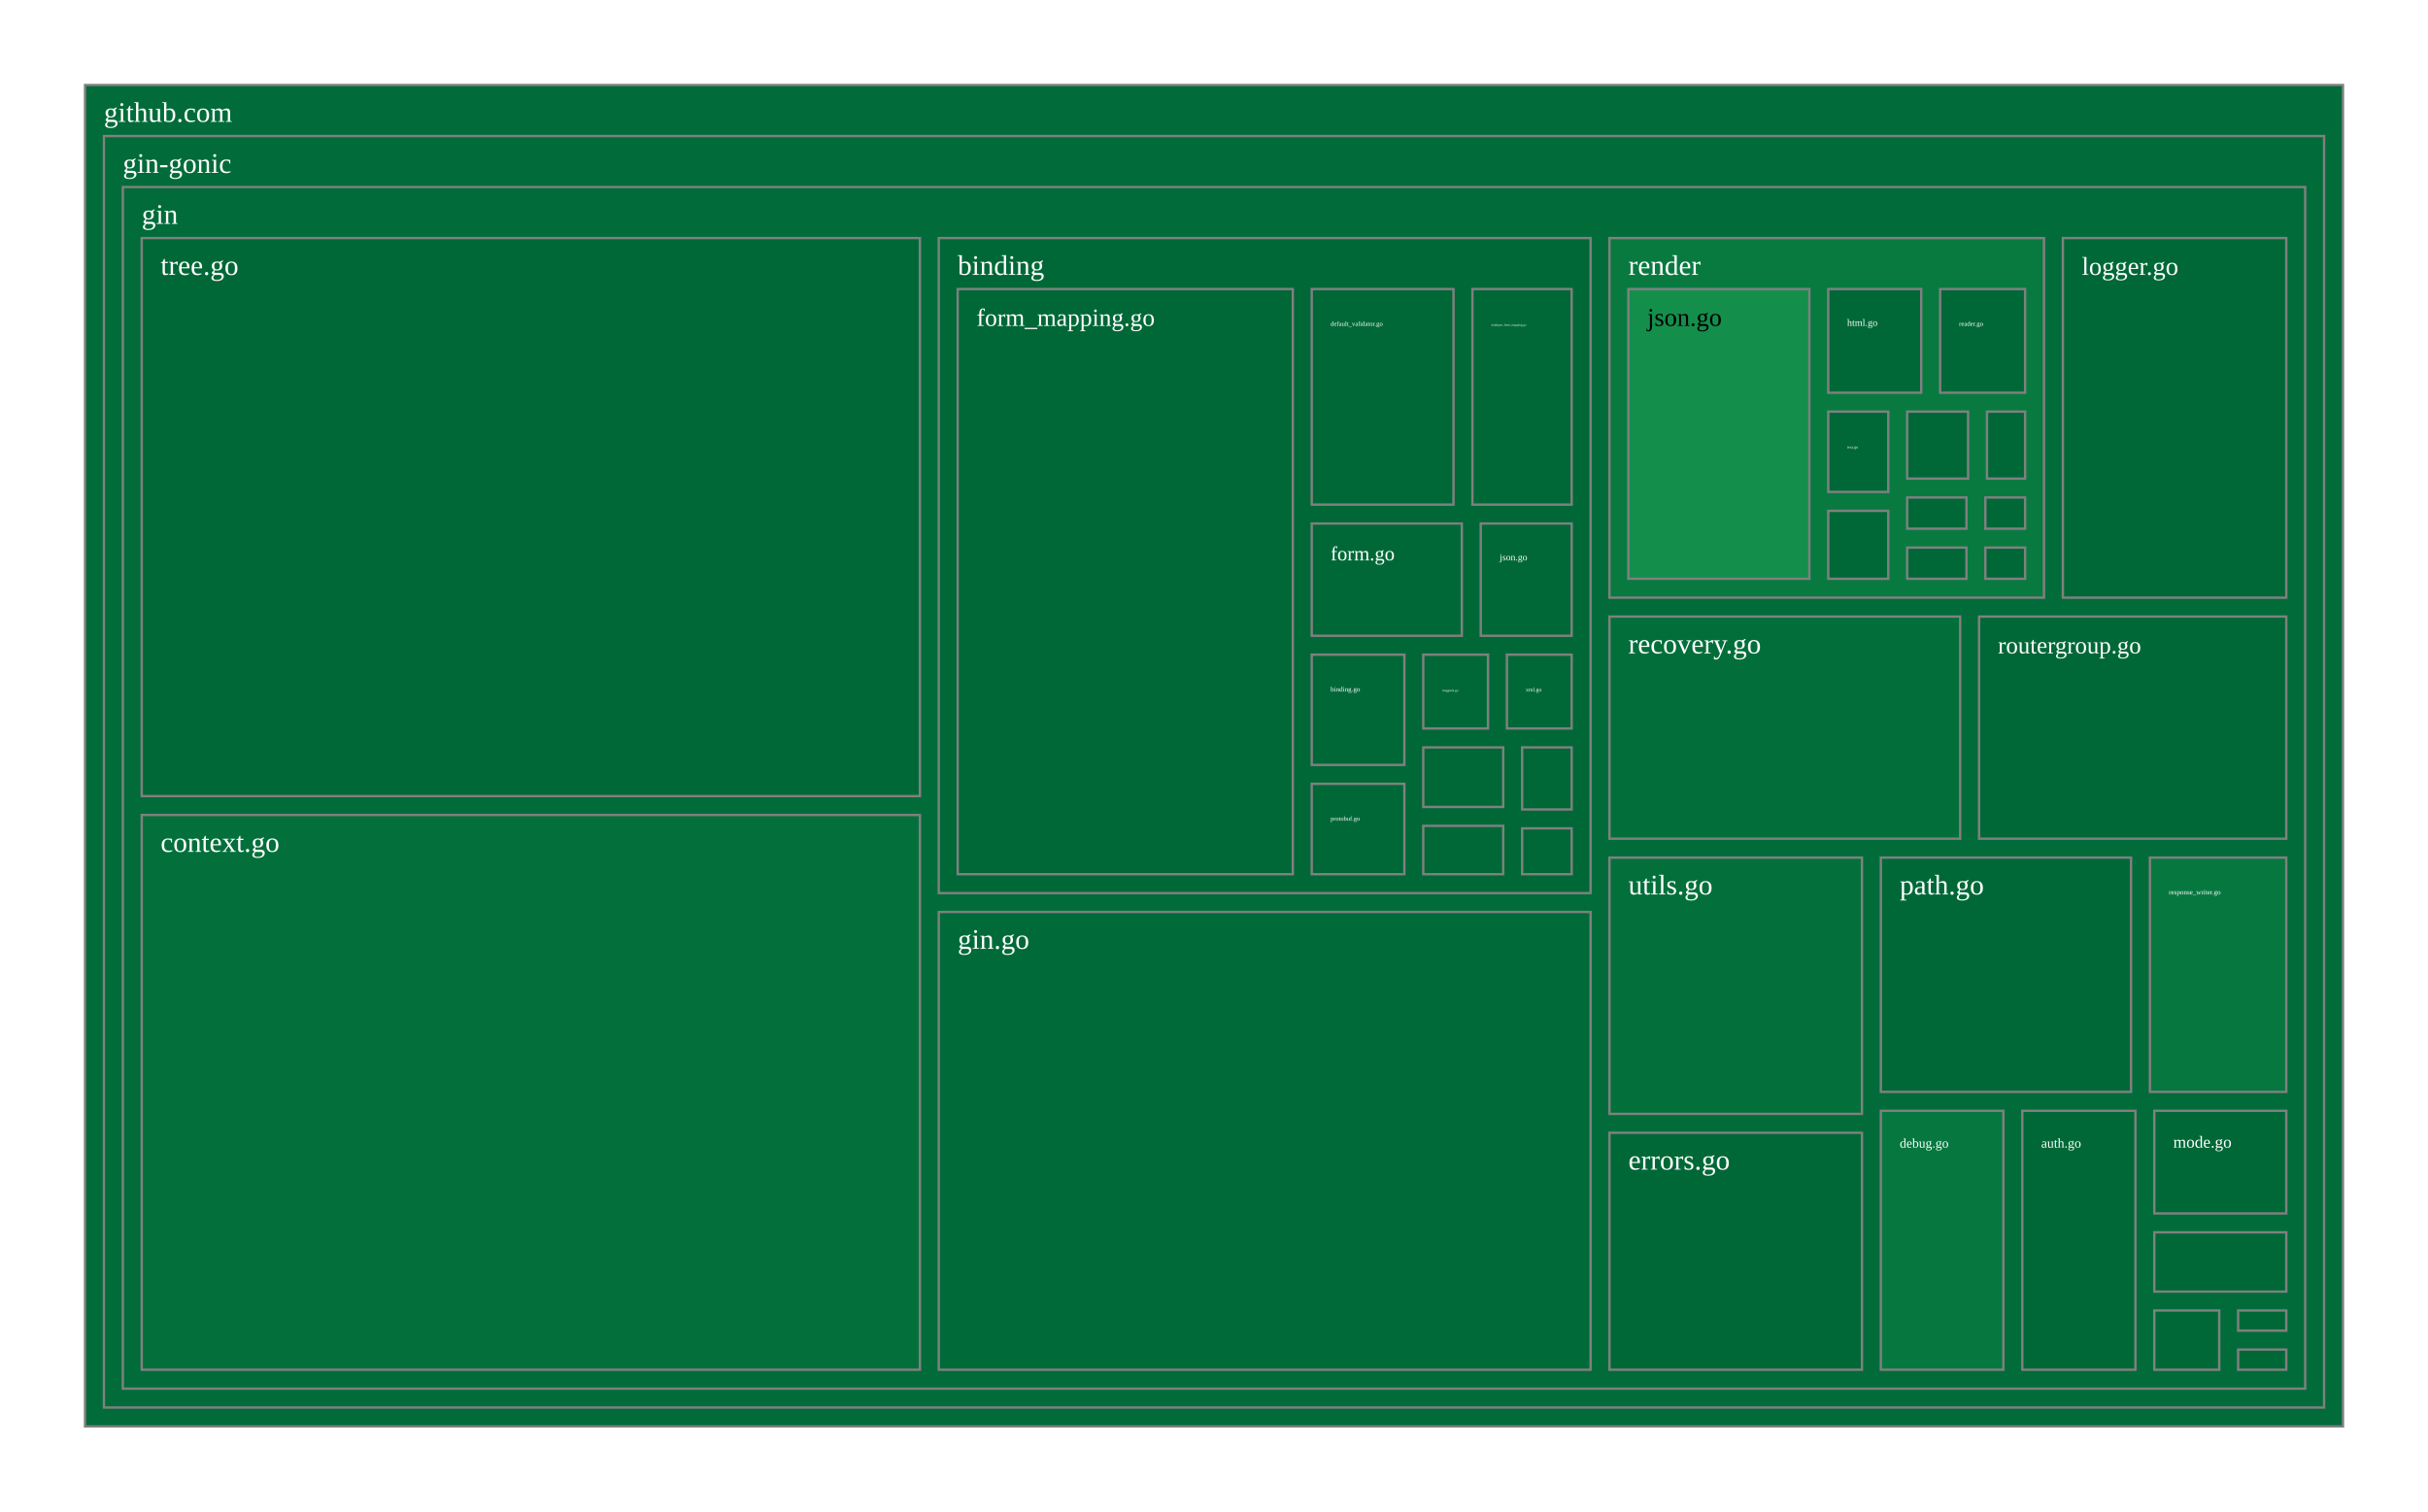
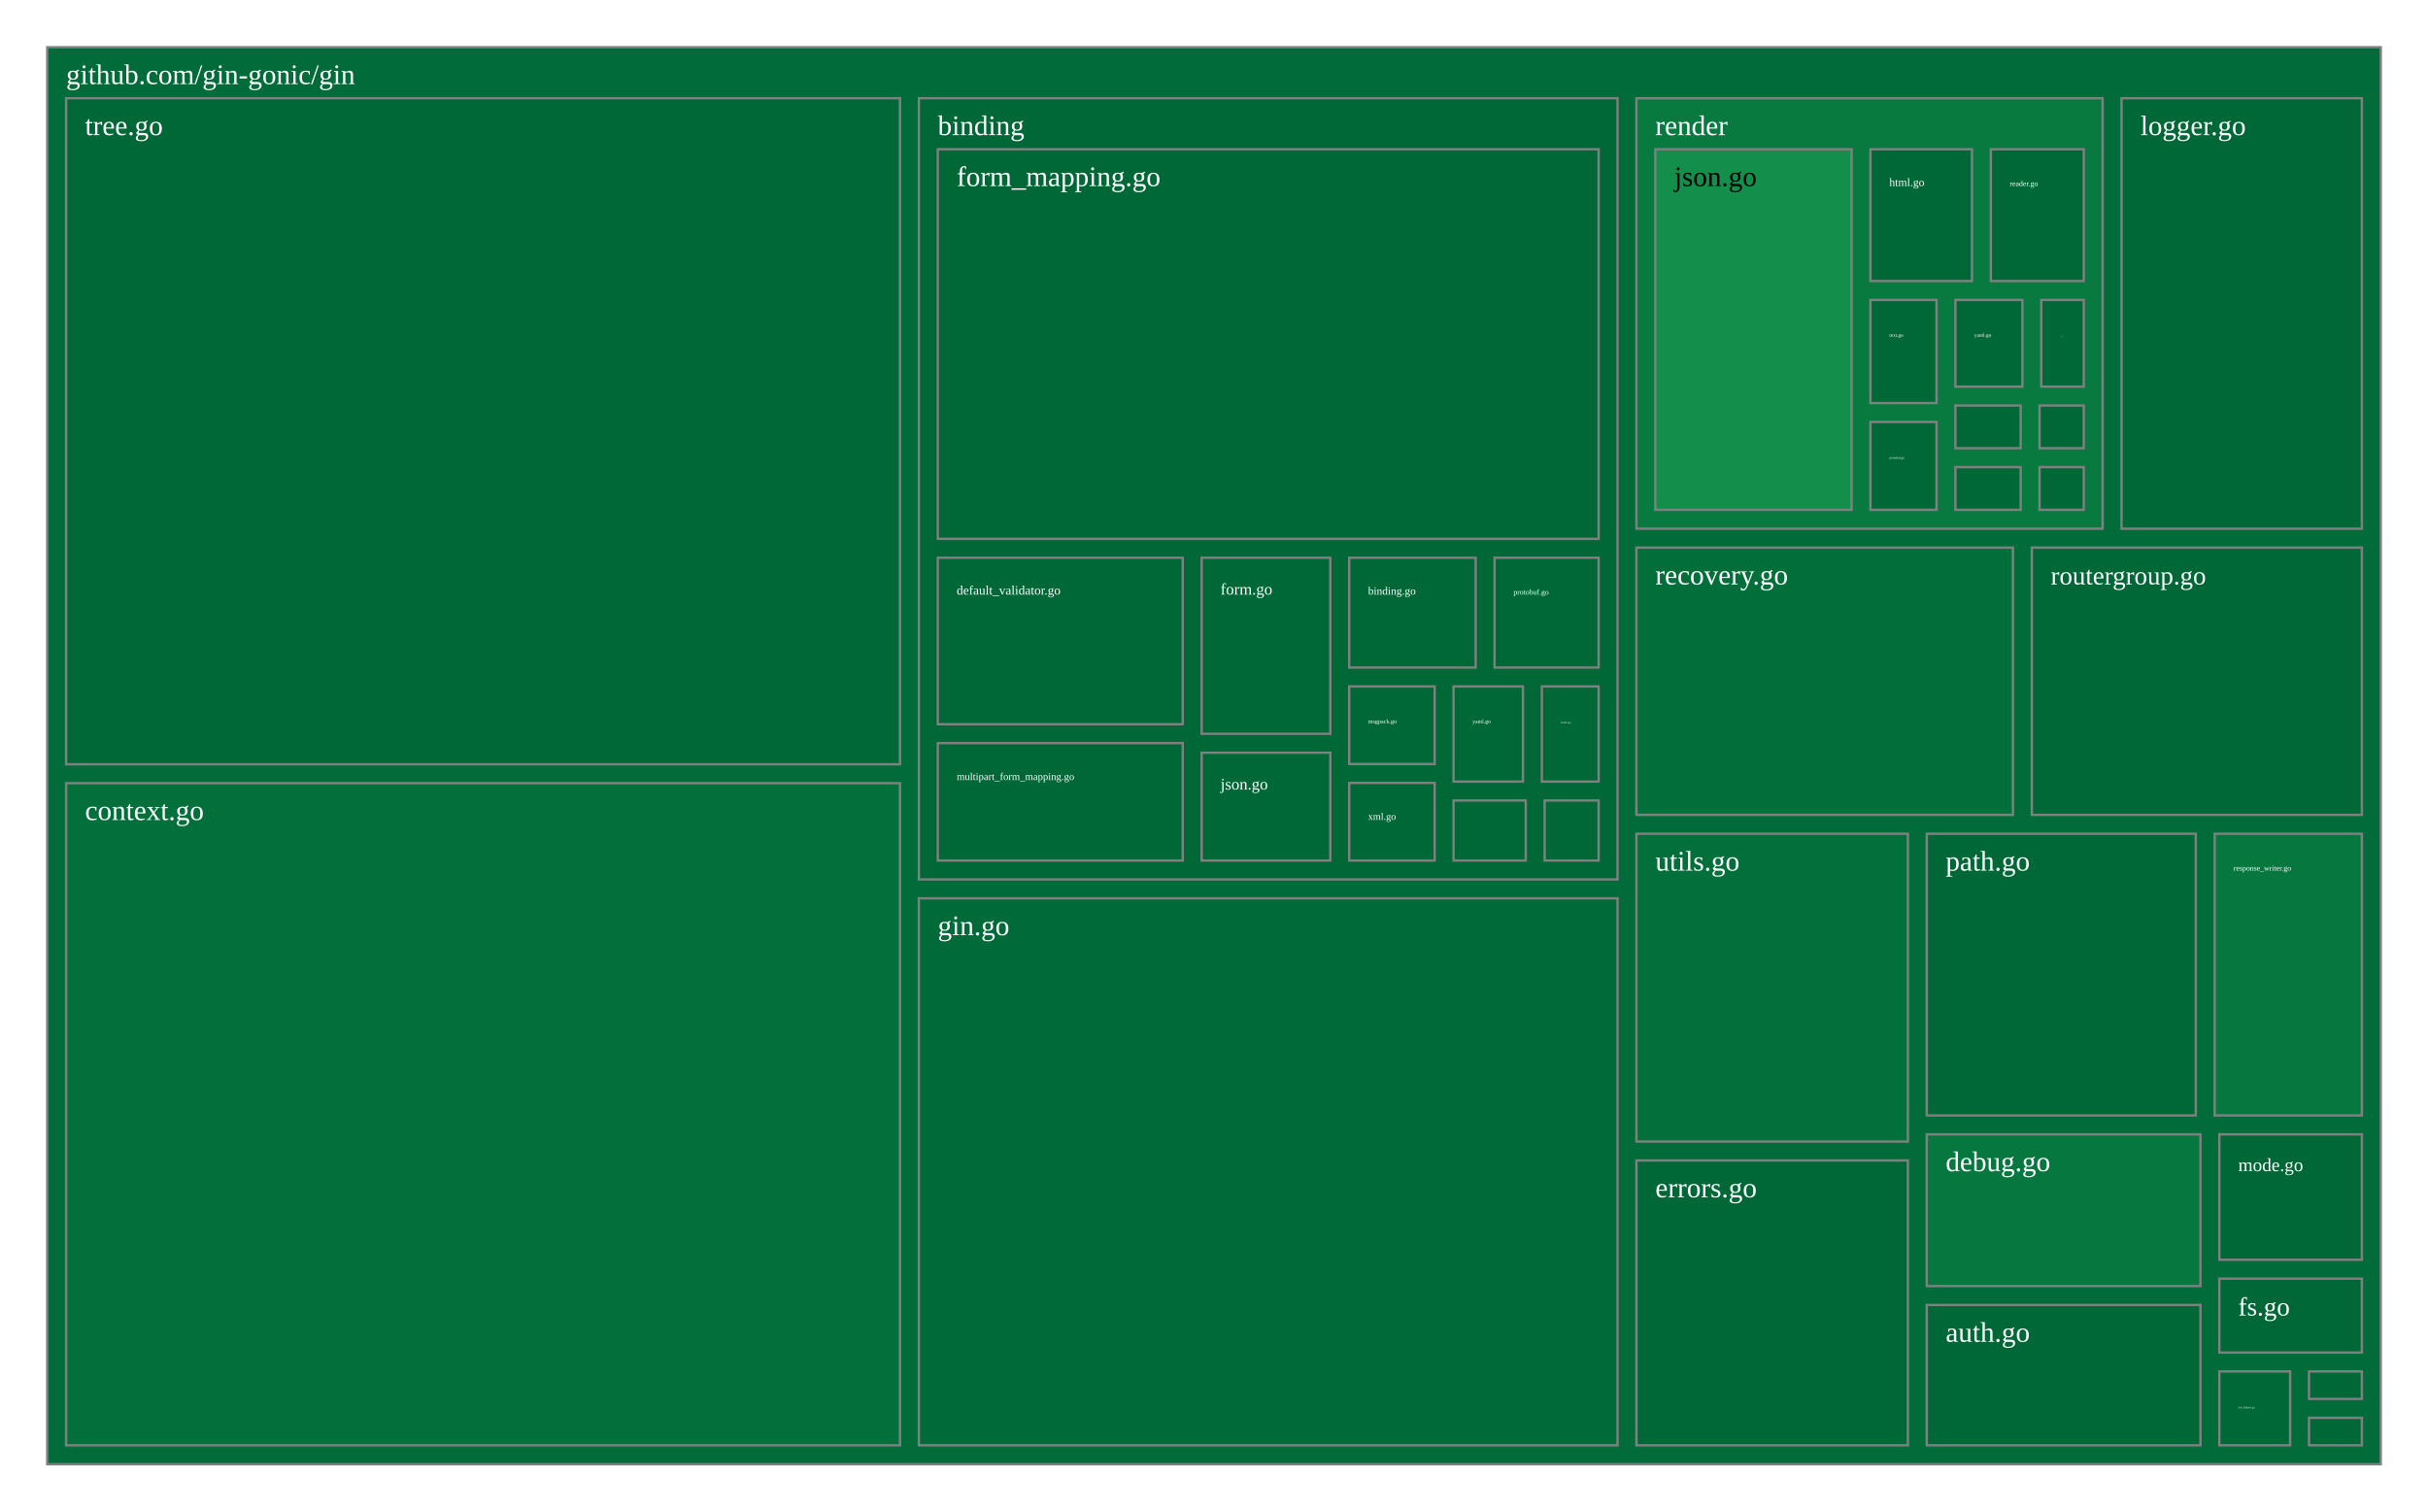
<svg xmlns="http://www.w3.org/2000/svg" viewBox="0 0 1028 640" style="background: white none repeat scroll 0% 0%;">
  <g>
-     <rect x="36" y="36" width="956" height="568" style="fill: rgba(1, 108, 57, 65535);opacity:1;fill-opacity:1;stroke:rgba(128,128,128,65535);stroke-width:1px;stroke-opacity:1;" />
-     <text data-notex="1" text-anchor="start" transform="translate(44,51.6) scale(1)" style="font-family: Open Sans, verdana, arial, sans-serif !important; font-size: 12px; fill: rgb(255, 255, 255, 65535); fill-opacity: 1; white-space: pre;" data-math="N">github.com</text>
+     <rect x="20" y="20" width="988" height="600" style="fill: rgba(1, 108, 57, 65535);opacity:1;fill-opacity:1;stroke:rgba(128,128,128,65535);stroke-width:1px;stroke-opacity:1;" />
+     <text data-notex="1" text-anchor="start" transform="translate(28,35.6) scale(1)" style="font-family: Open Sans, verdana, arial, sans-serif !important; font-size: 12px; fill: rgb(255, 255, 255, 65535); fill-opacity: 1; white-space: pre;" data-math="N">github.com/gin-gonic/gin</text>
  </g>
  <g>
-     <rect x="44" y="57.6" width="940" height="538.4" style="fill: rgba(1, 108, 57, 65535);opacity:1;fill-opacity:1;stroke:rgba(128,128,128,65535);stroke-width:1px;stroke-opacity:1;" />
-     <text data-notex="1" text-anchor="start" transform="translate(52,73.2) scale(1)" style="font-family: Open Sans, verdana, arial, sans-serif !important; font-size: 12px; fill: rgb(255, 255, 255, 65535); fill-opacity: 1; white-space: pre;" data-math="N">gin-gonic</text>
+     <rect x="815.782" y="552.566" width="115.874" height="59.434" style="fill: rgba(0, 104, 55, 65535);opacity:1;fill-opacity:1;stroke:rgba(128,128,128,65535);stroke-width:1px;stroke-opacity:1;" />
+     <text data-notex="1" text-anchor="start" transform="translate(823.7825,568.1658) scale(1)" style="font-family: Open Sans, verdana, arial, sans-serif !important; font-size: 12px; fill: rgb(255, 255, 255, 65535); fill-opacity: 1; white-space: pre;" data-math="N">auth.go</text>
  </g>
  <g>
-     <rect x="52" y="79.2" width="924" height="508.8" style="fill: rgba(1, 108, 57, 65535);opacity:1;fill-opacity:1;stroke:rgba(128,128,128,65535);stroke-width:1px;stroke-opacity:1;" />
-     <text data-notex="1" text-anchor="start" transform="translate(60,94.8) scale(1)" style="font-family: Open Sans, verdana, arial, sans-serif !important; font-size: 12px; fill: rgb(255, 255, 255, 65535); fill-opacity: 1; white-space: pre;" data-math="N">gin</text>
+     <rect x="389.053" y="41.6" width="295.8" height="330.791" style="fill: rgba(0, 104, 55, 65535);opacity:1;fill-opacity:1;stroke:rgba(128,128,128,65535);stroke-width:1px;stroke-opacity:1;" />
+     <text data-notex="1" text-anchor="start" transform="translate(397.0526,57.2) scale(1)" style="font-family: Open Sans, verdana, arial, sans-serif !important; font-size: 12px; fill: rgb(255, 255, 255, 65535); fill-opacity: 1; white-space: pre;" data-math="N">binding</text>
  </g>
  <g>
-     <rect x="856.224" y="470.34" width="47.896" height="109.66" style="fill: rgba(0, 104, 55, 65535);opacity:1;fill-opacity:1;stroke:rgba(128,128,128,65535);stroke-width:1px;stroke-opacity:1;" />
-     <text data-notex="1" text-anchor="start" transform="translate(864.2236,485.9399) scale(0.474638)" style="font-family: Open Sans, verdana, arial, sans-serif !important; font-size: 12px; fill: rgb(255, 255, 255, 65535); fill-opacity: 1; white-space: pre;" data-math="N">auth.go</text>
+     <rect x="28" y="331.626" width="353.053" height="280.374" style="fill: rgba(3, 112, 59, 65535);opacity:1;fill-opacity:1;stroke:rgba(128,128,128,65535);stroke-width:1px;stroke-opacity:1;" />
+     <text data-notex="1" text-anchor="start" transform="translate(36,347.2263) scale(1)" style="font-family: Open Sans, verdana, arial, sans-serif !important; font-size: 12px; fill: rgb(255, 255, 255, 65535); fill-opacity: 1; white-space: pre;" data-math="N">context.go</text>
  </g>
  <g>
-     <rect x="397.474" y="100.8" width="275.96" height="277.372" style="fill: rgba(0, 104, 55, 65535);opacity:1;fill-opacity:1;stroke:rgba(128,128,128,65535);stroke-width:1px;stroke-opacity:1;" />
-     <text data-notex="1" text-anchor="start" transform="translate(405.4737,116.4) scale(1)" style="font-family: Open Sans, verdana, arial, sans-serif !important; font-size: 12px; fill: rgb(255, 255, 255, 65535); fill-opacity: 1; white-space: pre;" data-math="N">binding</text>
+     <rect x="815.782" y="480.315" width="115.874" height="64.251" style="fill: rgba(6, 120, 63, 65535);opacity:1;fill-opacity:1;stroke:rgba(128,128,128,65535);stroke-width:1px;stroke-opacity:1;" />
+     <text data-notex="1" text-anchor="start" transform="translate(823.7825,495.9148) scale(1)" style="font-family: Open Sans, verdana, arial, sans-serif !important; font-size: 12px; fill: rgb(255, 255, 255, 65535); fill-opacity: 1; white-space: pre;" data-math="N">debug.go</text>
  </g>
  <g>
-     <rect x="60" y="345.096" width="329.474" height="234.904" style="fill: rgba(3, 112, 59, 65535);opacity:1;fill-opacity:1;stroke:rgba(128,128,128,65535);stroke-width:1px;stroke-opacity:1;" />
-     <text data-notex="1" text-anchor="start" transform="translate(68,360.696) scale(1)" style="font-family: Open Sans, verdana, arial, sans-serif !important; font-size: 12px; fill: rgb(255, 255, 255, 65535); fill-opacity: 1; white-space: pre;" data-math="N">context.go</text>
+     <rect x="977.625" y="600.357" width="22.375" height="11.643" style="fill: rgba(0, 104, 55, 65535);opacity:1;fill-opacity:1;stroke:rgba(128,128,128,65535);stroke-width:1px;stroke-opacity:1;" />
  </g>
  <g>
-     <rect x="796.335" y="470.34" width="51.888" height="109.66" style="fill: rgba(6, 120, 63, 65535);opacity:1;fill-opacity:1;stroke:rgba(128,128,128,65535);stroke-width:1px;stroke-opacity:1;" />
-     <text data-notex="1" text-anchor="start" transform="translate(804.3354,485.9399) scale(0.467294)" style="font-family: Open Sans, verdana, arial, sans-serif !important; font-size: 12px; fill: rgb(255, 255, 255, 65535); fill-opacity: 1; white-space: pre;" data-math="N">debug.go</text>
+     <rect x="692.853" y="491.377" width="114.93" height="120.623" style="fill: rgba(0, 104, 55, 65535);opacity:1;fill-opacity:1;stroke:rgba(128,128,128,65535);stroke-width:1px;stroke-opacity:1;" />
+     <text data-notex="1" text-anchor="start" transform="translate(700.8526,506.9768) scale(1)" style="font-family: Open Sans, verdana, arial, sans-serif !important; font-size: 12px; fill: rgb(255, 255, 255, 65535); fill-opacity: 1; white-space: pre;" data-math="N">errors.go</text>
  </g>
  <g>
-     <rect x="947.609" y="571.454" width="20.391" height="8.546" style="fill: rgba(0, 104, 55, 65535);opacity:1;fill-opacity:1;stroke:rgba(128,128,128,65535);stroke-width:1px;stroke-opacity:1;" />
+     <rect x="939.656" y="541.427" width="60.344" height="31.286" style="fill: rgba(0, 104, 55, 65535);opacity:1;fill-opacity:1;stroke:rgba(128,128,128,65535);stroke-width:1px;stroke-opacity:1;" />
+     <text data-notex="1" text-anchor="start" transform="translate(947.656,557.0271) scale(0.923834)" style="font-family: Open Sans, verdana, arial, sans-serif !important; font-size: 12px; fill: rgb(255, 255, 255, 65535); fill-opacity: 1; white-space: pre;" data-math="N">fs.go</text>
  </g>
  <g>
-     <rect x="681.434" y="479.658" width="106.902" height="100.342" style="fill: rgba(0, 104, 55, 65535);opacity:1;fill-opacity:1;stroke:rgba(128,128,128,65535);stroke-width:1px;stroke-opacity:1;" />
-     <text data-notex="1" text-anchor="start" transform="translate(689.4337,495.2576) scale(1)" style="font-family: Open Sans, verdana, arial, sans-serif !important; font-size: 12px; fill: rgb(255, 255, 255, 65535); fill-opacity: 1; white-space: pre;" data-math="N">errors.go</text>
+     <rect x="389.053" y="380.391" width="295.8" height="231.609" style="fill: rgba(0, 106, 56, 65535);opacity:1;fill-opacity:1;stroke:rgba(128,128,128,65535);stroke-width:1px;stroke-opacity:1;" />
+     <text data-notex="1" text-anchor="start" transform="translate(397.0526,395.9912) scale(1)" style="font-family: Open Sans, verdana, arial, sans-serif !important; font-size: 12px; fill: rgb(255, 255, 255, 65535); fill-opacity: 1; white-space: pre;" data-math="N">gin.go</text>
  </g>
  <g>
-     <rect x="912.119" y="521.816" width="55.881" height="25.092" style="fill: rgba(0, 104, 55, 65535);opacity:1;fill-opacity:1;stroke:rgba(128,128,128,65535);stroke-width:1px;stroke-opacity:1;" />
+     <rect x="977.625" y="580.714" width="22.375" height="11.643" style="fill: rgba(0, 104, 55, 65535);opacity:1;fill-opacity:1;stroke:rgba(128,128,128,65535);stroke-width:1px;stroke-opacity:1;" />
  </g>
  <g>
-     <rect x="397.474" y="386.172" width="275.96" height="193.828" style="fill: rgba(0, 106, 56, 65535);opacity:1;fill-opacity:1;stroke:rgba(128,128,128,65535);stroke-width:1px;stroke-opacity:1;" />
-     <text data-notex="1" text-anchor="start" transform="translate(405.4737,401.7718) scale(1)" style="font-family: Open Sans, verdana, arial, sans-serif !important; font-size: 12px; fill: rgb(255, 255, 255, 65535); fill-opacity: 1; white-space: pre;" data-math="N">gin.go</text>
+     <rect x="898.247" y="41.6" width="101.753" height="182.276" style="fill: rgba(0, 104, 55, 65535);opacity:1;fill-opacity:1;stroke:rgba(128,128,128,65535);stroke-width:1px;stroke-opacity:1;" />
+     <text data-notex="1" text-anchor="start" transform="translate(906.2472,57.2) scale(0.992509)" style="font-family: Open Sans, verdana, arial, sans-serif !important; font-size: 12px; fill: rgb(255, 255, 255, 65535); fill-opacity: 1; white-space: pre;" data-math="N">logger.go</text>
  </g>
  <g>
-     <rect x="947.609" y="554.908" width="20.391" height="8.546" style="fill: rgba(0, 104, 55, 65535);opacity:1;fill-opacity:1;stroke:rgba(128,128,128,65535);stroke-width:1px;stroke-opacity:1;" />
+     <rect x="939.656" y="480.315" width="60.344" height="53.112" style="fill: rgba(0, 104, 55, 65535);opacity:1;fill-opacity:1;stroke:rgba(128,128,128,65535);stroke-width:1px;stroke-opacity:1;" />
+     <text data-notex="1" text-anchor="start" transform="translate(947.656,495.9148) scale(0.659881)" style="font-family: Open Sans, verdana, arial, sans-serif !important; font-size: 12px; fill: rgb(255, 255, 255, 65535); fill-opacity: 1; white-space: pre;" data-math="N">mode.go</text>
  </g>
  <g>
-     <rect x="873.415" y="100.8" width="94.585" height="152.274" style="fill: rgba(0, 104, 55, 65535);opacity:1;fill-opacity:1;stroke:rgba(128,128,128,65535);stroke-width:1px;stroke-opacity:1;" />
-     <text data-notex="1" text-anchor="start" transform="translate(881.4147,116.4) scale(0.909552)" style="font-family: Open Sans, verdana, arial, sans-serif !important; font-size: 12px; fill: rgb(255, 255, 255, 65535); fill-opacity: 1; white-space: pre;" data-math="N">logger.go</text>
+     <rect x="815.782" y="353.046" width="113.894" height="119.269" style="fill: rgba(0, 104, 55, 65535);opacity:1;fill-opacity:1;stroke:rgba(128,128,128,65535);stroke-width:1px;stroke-opacity:1;" />
+     <text data-notex="1" text-anchor="start" transform="translate(823.7825,368.6462) scale(1)" style="font-family: Open Sans, verdana, arial, sans-serif !important; font-size: 12px; fill: rgb(255, 255, 255, 65535); fill-opacity: 1; white-space: pre;" data-math="N">path.go</text>
  </g>
  <g>
-     <rect x="912.119" y="470.34" width="55.881" height="43.476" style="fill: rgba(0, 104, 55, 65535);opacity:1;fill-opacity:1;stroke:rgba(128,128,128,65535);stroke-width:1px;stroke-opacity:1;" />
-     <text data-notex="1" text-anchor="start" transform="translate(920.1193,485.9399) scale(0.593463)" style="font-family: Open Sans, verdana, arial, sans-serif !important; font-size: 12px; fill: rgb(255, 255, 255, 65535); fill-opacity: 1; white-space: pre;" data-math="N">mode.go</text>
+     <rect x="692.853" y="231.876" width="159.422" height="113.171" style="fill: rgba(2, 111, 58, 65535);opacity:1;fill-opacity:1;stroke:rgba(128,128,128,65535);stroke-width:1px;stroke-opacity:1;" />
+     <text data-notex="1" text-anchor="start" transform="translate(700.8526,247.4756) scale(1)" style="font-family: Open Sans, verdana, arial, sans-serif !important; font-size: 12px; fill: rgb(255, 255, 255, 65535); fill-opacity: 1; white-space: pre;" data-math="N">recovery.go</text>
  </g>
  <g>
-     <rect x="796.335" y="363.138" width="105.934" height="99.201" style="fill: rgba(0, 104, 55, 65535);opacity:1;fill-opacity:1;stroke:rgba(128,128,128,65535);stroke-width:1px;stroke-opacity:1;" />
-     <text data-notex="1" text-anchor="start" transform="translate(804.3354,378.7385) scale(1)" style="font-family: Open Sans, verdana, arial, sans-serif !important; font-size: 12px; fill: rgb(255, 255, 255, 65535); fill-opacity: 1; white-space: pre;" data-math="N">path.go</text>
+     <rect x="692.853" y="41.6" width="197.395" height="182.276" style="fill: rgba(8, 122, 64, 65535);opacity:1;fill-opacity:1;stroke:rgba(128,128,128,65535);stroke-width:1px;stroke-opacity:1;" />
+     <text data-notex="1" text-anchor="start" transform="translate(700.8526,57.2) scale(1)" style="font-family: Open Sans, verdana, arial, sans-serif !important; font-size: 12px; fill: rgb(255, 255, 255, 65535); fill-opacity: 1; white-space: pre;" data-math="N">render</text>
  </g>
  <g>
-     <rect x="681.434" y="261.074" width="148.488" height="94.065" style="fill: rgba(2, 111, 58, 65535);opacity:1;fill-opacity:1;stroke:rgba(128,128,128,65535);stroke-width:1px;stroke-opacity:1;" />
-     <text data-notex="1" text-anchor="start" transform="translate(689.4337,276.6737) scale(1)" style="font-family: Open Sans, verdana, arial, sans-serif !important; font-size: 12px; fill: rgb(255, 255, 255, 65535); fill-opacity: 1; white-space: pre;" data-math="N">recovery.go</text>
+     <rect x="937.677" y="353.046" width="62.323" height="119.269" style="fill: rgba(6, 120, 63, 65535);opacity:1;fill-opacity:1;stroke:rgba(128,128,128,65535);stroke-width:1px;stroke-opacity:1;" />
+     <text data-notex="1" text-anchor="start" transform="translate(945.6765,368.6462) scale(0.268076)" style="font-family: Open Sans, verdana, arial, sans-serif !important; font-size: 12px; fill: rgb(255, 255, 255, 65535); fill-opacity: 1; white-space: pre;" data-math="N">response_writer.go</text>
  </g>
  <g>
-     <rect x="681.434" y="100.8" width="183.981" height="152.274" style="fill: rgba(8, 122, 64, 65535);opacity:1;fill-opacity:1;stroke:rgba(128,128,128,65535);stroke-width:1px;stroke-opacity:1;" />
-     <text data-notex="1" text-anchor="start" transform="translate(689.4337,116.4) scale(1)" style="font-family: Open Sans, verdana, arial, sans-serif !important; font-size: 12px; fill: rgb(255, 255, 255, 65535); fill-opacity: 1; white-space: pre;" data-math="N">render</text>
+     <rect x="860.275" y="231.876" width="139.725" height="113.171" style="fill: rgba(0, 104, 55, 65535);opacity:1;fill-opacity:1;stroke:rgba(128,128,128,65535);stroke-width:1px;stroke-opacity:1;" />
+     <text data-notex="1" text-anchor="start" transform="translate(868.2747,247.4756) scale(0.920575)" style="font-family: Open Sans, verdana, arial, sans-serif !important; font-size: 12px; fill: rgb(255, 255, 255, 65535); fill-opacity: 1; white-space: pre;" data-math="N">routergroup.go</text>
  </g>
  <g>
-     <rect x="910.269" y="363.138" width="57.731" height="99.201" style="fill: rgba(6, 120, 63, 65535);opacity:1;fill-opacity:1;stroke:rgba(128,128,128,65535);stroke-width:1px;stroke-opacity:1;" />
-     <text data-notex="1" text-anchor="start" transform="translate(918.2691,378.7385) scale(0.241498)" style="font-family: Open Sans, verdana, arial, sans-serif !important; font-size: 12px; fill: rgb(255, 255, 255, 65535); fill-opacity: 1; white-space: pre;" data-math="N">response_writer.go</text>
+     <rect x="939.656" y="580.714" width="29.969" height="31.286" style="fill: rgba(0, 104, 55, 65535);opacity:1;fill-opacity:1;stroke:rgba(128,128,128,65535);stroke-width:1px;stroke-opacity:1;" />
+     <text data-notex="1" text-anchor="start" transform="translate(947.656,596.3136) scale(0.097006)" style="font-family: Open Sans, verdana, arial, sans-serif !important; font-size: 12px; fill: rgb(255, 255, 255, 65535); fill-opacity: 1; white-space: pre;" data-math="N">test_helpers.go</text>
  </g>
  <g>
-     <rect x="837.922" y="261.074" width="130.078" height="94.065" style="fill: rgba(0, 104, 55, 65535);opacity:1;fill-opacity:1;stroke:rgba(128,128,128,65535);stroke-width:1px;stroke-opacity:1;" />
-     <text data-notex="1" text-anchor="start" transform="translate(845.922,276.6737) scale(0.848794)" style="font-family: Open Sans, verdana, arial, sans-serif !important; font-size: 12px; fill: rgb(255, 255, 255, 65535); fill-opacity: 1; white-space: pre;" data-math="N">routergroup.go</text>
+     <rect x="28" y="41.6" width="353.053" height="282.026" style="fill: rgba(0, 104, 55, 65535);opacity:1;fill-opacity:1;stroke:rgba(128,128,128,65535);stroke-width:1px;stroke-opacity:1;" />
+     <text data-notex="1" text-anchor="start" transform="translate(36,57.2) scale(1)" style="font-family: Open Sans, verdana, arial, sans-serif !important; font-size: 12px; fill: rgb(255, 255, 255, 65535); fill-opacity: 1; white-space: pre;" data-math="N">tree.go</text>
  </g>
  <g>
-     <rect x="912.119" y="554.908" width="27.489" height="25.092" style="fill: rgba(0, 104, 55, 65535);opacity:1;fill-opacity:1;stroke:rgba(128,128,128,65535);stroke-width:1px;stroke-opacity:1;" />
+     <rect x="692.853" y="353.046" width="114.93" height="130.331" style="fill: rgba(3, 112, 59, 65535);opacity:1;fill-opacity:1;stroke:rgba(128,128,128,65535);stroke-width:1px;stroke-opacity:1;" />
+     <text data-notex="1" text-anchor="start" transform="translate(700.8526,368.6462) scale(1)" style="font-family: Open Sans, verdana, arial, sans-serif !important; font-size: 12px; fill: rgb(255, 255, 255, 65535); fill-opacity: 1; white-space: pre;" data-math="N">utils.go</text>
  </g>
  <g>
-     <rect x="60" y="100.8" width="329.474" height="236.296" style="fill: rgba(0, 104, 55, 65535);opacity:1;fill-opacity:1;stroke:rgba(128,128,128,65535);stroke-width:1px;stroke-opacity:1;" />
-     <text data-notex="1" text-anchor="start" transform="translate(68,116.4) scale(1)" style="font-family: Open Sans, verdana, arial, sans-serif !important; font-size: 12px; fill: rgb(255, 255, 255, 65535); fill-opacity: 1; white-space: pre;" data-math="N">tree.go</text>
+     <rect x="571.247" y="236.168" width="53.536" height="46.489" style="fill: rgba(0, 104, 55, 65535);opacity:1;fill-opacity:1;stroke:rgba(128,128,128,65535);stroke-width:1px;stroke-opacity:1;" />
+     <text data-notex="1" text-anchor="start" transform="translate(579.2474,251.7678) scale(0.391002)" style="font-family: Open Sans, verdana, arial, sans-serif !important; font-size: 12px; fill: rgb(255, 255, 255, 65535); fill-opacity: 1; white-space: pre;" data-math="N">binding.go</text>
  </g>
  <g>
-     <rect x="681.434" y="363.138" width="106.902" height="108.519" style="fill: rgba(3, 112, 59, 65535);opacity:1;fill-opacity:1;stroke:rgba(128,128,128,65535);stroke-width:1px;stroke-opacity:1;" />
-     <text data-notex="1" text-anchor="start" transform="translate(689.4337,378.7385) scale(1)" style="font-family: Open Sans, verdana, arial, sans-serif !important; font-size: 12px; fill: rgb(255, 255, 255, 65535); fill-opacity: 1; white-space: pre;" data-math="N">utils.go</text>
+     <rect x="397.053" y="236.168" width="103.712" height="70.502" style="fill: rgba(0, 104, 55, 65535);opacity:1;fill-opacity:1;stroke:rgba(128,128,128,65535);stroke-width:1px;stroke-opacity:1;" />
+     <text data-notex="1" text-anchor="start" transform="translate(405.0526,251.7678) scale(0.456833)" style="font-family: Open Sans, verdana, arial, sans-serif !important; font-size: 12px; fill: rgb(255, 255, 255, 65535); fill-opacity: 1; white-space: pre;" data-math="N">default_validator.go</text>
  </g>
  <g>
-     <rect x="555.376" y="277.209" width="39.223" height="46.688" style="fill: rgba(0, 104, 55, 65535);opacity:1;fill-opacity:1;stroke:rgba(128,128,128,65535);stroke-width:1px;stroke-opacity:1;" />
-     <text data-notex="1" text-anchor="start" transform="translate(563.3759,292.8093) scale(0.241907)" style="font-family: Open Sans, verdana, arial, sans-serif !important; font-size: 12px; fill: rgb(255, 255, 255, 65535); fill-opacity: 1; white-space: pre;" data-math="N">binding.go</text>
+     <rect x="508.764" y="236.168" width="54.483" height="74.56" style="fill: rgba(0, 104, 55, 65535);opacity:1;fill-opacity:1;stroke:rgba(128,128,128,65535);stroke-width:1px;stroke-opacity:1;" />
+     <text data-notex="1" text-anchor="start" transform="translate(516.7645,251.7678) scale(0.572662)" style="font-family: Open Sans, verdana, arial, sans-serif !important; font-size: 12px; fill: rgb(255, 255, 255, 65535); fill-opacity: 1; white-space: pre;" data-math="N">form.go</text>
  </g>
  <g>
-     <rect x="555.376" y="122.4" width="60.033" height="91.28" style="fill: rgba(0, 104, 55, 65535);opacity:1;fill-opacity:1;stroke:rgba(128,128,128,65535);stroke-width:1px;stroke-opacity:1;" />
-     <text data-notex="1" text-anchor="start" transform="translate(563.3759,138) scale(0.22934)" style="font-family: Open Sans, verdana, arial, sans-serif !important; font-size: 12px; fill: rgb(255, 255, 255, 65535); fill-opacity: 1; white-space: pre;" data-math="N">default_validator.go</text>
+     <rect x="397.053" y="63.2" width="279.8" height="164.968" style="fill: rgba(0, 104, 55, 65535);opacity:1;fill-opacity:1;stroke:rgba(128,128,128,65535);stroke-width:1px;stroke-opacity:1;" />
+     <text data-notex="1" text-anchor="start" transform="translate(405.0526,78.8) scale(1)" style="font-family: Open Sans, verdana, arial, sans-serif !important; font-size: 12px; fill: rgb(255, 255, 255, 65535); fill-opacity: 1; white-space: pre;" data-math="N">form_mapping.go</text>
  </g>
  <g>
-     <rect x="555.376" y="221.68" width="63.55" height="47.529" style="fill: rgba(0, 104, 55, 65535);opacity:1;fill-opacity:1;stroke:rgba(128,128,128,65535);stroke-width:1px;stroke-opacity:1;" />
-     <text data-notex="1" text-anchor="start" transform="translate(563.3759,237.2799) scale(0.707591)" style="font-family: Open Sans, verdana, arial, sans-serif !important; font-size: 12px; fill: rgb(255, 255, 255, 65535); fill-opacity: 1; white-space: pre;" data-math="N">form.go</text>
+     <rect x="652.81" y="290.657" width="24.043" height="40.297" style="fill: rgba(0, 104, 55, 65535);opacity:1;fill-opacity:1;stroke:rgba(128,128,128,65535);stroke-width:1px;stroke-opacity:1;" />
+     <text data-notex="1" text-anchor="start" transform="translate(660.8101,306.2572) scale(0.093085)" style="font-family: Open Sans, verdana, arial, sans-serif !important; font-size: 12px; fill: rgb(255, 255, 255, 65535); fill-opacity: 1; white-space: pre;" data-math="N">header.go</text>
  </g>
  <g>
-     <rect x="405.474" y="122.4" width="141.902" height="247.772" style="fill: rgba(0, 104, 55, 65535);opacity:1;fill-opacity:1;stroke:rgba(128,128,128,65535);stroke-width:1px;stroke-opacity:1;" />
-     <text data-notex="1" text-anchor="start" transform="translate(413.4737,138) scale(0.874321)" style="font-family: Open Sans, verdana, arial, sans-serif !important; font-size: 12px; fill: rgb(255, 255, 255, 65535); fill-opacity: 1; white-space: pre;" data-math="N">form_mapping.go</text>
+     <rect x="508.764" y="318.727" width="54.483" height="45.664" style="fill: rgba(0, 104, 55, 65535);opacity:1;fill-opacity:1;stroke:rgba(128,128,128,65535);stroke-width:1px;stroke-opacity:1;" />
+     <text data-notex="1" text-anchor="start" transform="translate(516.7645,334.3274) scale(0.572662)" style="font-family: Open Sans, verdana, arial, sans-serif !important; font-size: 12px; fill: rgb(255, 255, 255, 65535); fill-opacity: 1; white-space: pre;" data-math="N">json.go</text>
  </g>
  <g>
-     <rect x="602.599" y="349.695" width="33.857" height="20.477" style="fill: rgba(0, 104, 55, 65535);opacity:1;fill-opacity:1;stroke:rgba(128,128,128,65535);stroke-width:1px;stroke-opacity:1;" />
+     <rect x="571.247" y="290.657" width="36.18" height="32.867" style="fill: rgba(0, 104, 55, 65535);opacity:1;fill-opacity:1;stroke:rgba(128,128,128,65535);stroke-width:1px;stroke-opacity:1;" />
+     <text data-notex="1" text-anchor="start" transform="translate(579.2474,306.2572) scale(0.210207)" style="font-family: Open Sans, verdana, arial, sans-serif !important; font-size: 12px; fill: rgb(255, 255, 255, 65535); fill-opacity: 1; white-space: pre;" data-math="N">msgpack.go</text>
  </g>
  <g>
-     <rect x="626.926" y="221.68" width="38.508" height="47.529" style="fill: rgba(0, 104, 55, 65535);opacity:1;fill-opacity:1;stroke:rgba(128,128,128,65535);stroke-width:1px;stroke-opacity:1;" />
-     <text data-notex="1" text-anchor="start" transform="translate(634.9261,237.2799) scale(0.334934)" style="font-family: Open Sans, verdana, arial, sans-serif !important; font-size: 12px; fill: rgb(255, 255, 255, 65535); fill-opacity: 1; white-space: pre;" data-math="N">json.go</text>
+     <rect x="397.053" y="314.669" width="103.712" height="49.722" style="fill: rgba(0, 104, 55, 65535);opacity:1;fill-opacity:1;stroke:rgba(128,128,128,65535);stroke-width:1px;stroke-opacity:1;" />
+     <text data-notex="1" text-anchor="start" transform="translate(405.0526,330.2694) scale(0.365466)" style="font-family: Open Sans, verdana, arial, sans-serif !important; font-size: 12px; fill: rgb(255, 255, 255, 65535); fill-opacity: 1; white-space: pre;" data-math="N">multipart_form_mapping.go</text>
  </g>
  <g>
-     <rect x="602.599" y="277.209" width="27.417" height="31.263" style="fill: rgba(0, 104, 55, 65535);opacity:1;fill-opacity:1;stroke:rgba(128,128,128,65535);stroke-width:1px;stroke-opacity:1;" />
-     <text data-notex="1" text-anchor="start" transform="translate(610.599,292.8093) scale(0.11893)" style="font-family: Open Sans, verdana, arial, sans-serif !important; font-size: 12px; fill: rgb(255, 255, 255, 65535); fill-opacity: 1; white-space: pre;" data-math="N">msgpack.go</text>
+     <rect x="632.784" y="236.168" width="44.069" height="46.489" style="fill: rgba(0, 104, 55, 65535);opacity:1;fill-opacity:1;stroke:rgba(128,128,128,65535);stroke-width:1px;stroke-opacity:1;" />
+     <text data-notex="1" text-anchor="start" transform="translate(640.7836,251.7678) scale(0.265806)" style="font-family: Open Sans, verdana, arial, sans-serif !important; font-size: 12px; fill: rgb(255, 255, 255, 65535); fill-opacity: 1; white-space: pre;" data-math="N">protobuf.go</text>
  </g>
  <g>
-     <rect x="623.409" y="122.4" width="42.024" height="91.28" style="fill: rgba(0, 104, 55, 65535);opacity:1;fill-opacity:1;stroke:rgba(128,128,128,65535);stroke-width:1px;stroke-opacity:1;" />
-     <text data-notex="1" text-anchor="start" transform="translate(631.4092,138) scale(0.108435)" style="font-family: Open Sans, verdana, arial, sans-serif !important; font-size: 12px; fill: rgb(255, 255, 255, 65535); fill-opacity: 1; white-space: pre;" data-math="N">multipart_form_mapping.go</text>
+     <rect x="615.427" y="338.955" width="30.57" height="25.437" style="fill: rgba(0, 104, 55, 65535);opacity:1;fill-opacity:1;stroke:rgba(128,128,128,65535);stroke-width:1px;stroke-opacity:1;" />
  </g>
  <g>
-     <rect x="555.376" y="331.897" width="39.223" height="38.275" style="fill: rgba(0, 104, 55, 65535);opacity:1;fill-opacity:1;stroke:rgba(128,128,128,65535);stroke-width:1px;stroke-opacity:1;" />
-     <text data-notex="1" text-anchor="start" transform="translate(563.3759,347.4973) scale(0.219916)" style="font-family: Open Sans, verdana, arial, sans-serif !important; font-size: 12px; fill: rgb(255, 255, 255, 65535); fill-opacity: 1; white-space: pre;" data-math="N">protobuf.go</text>
+     <rect x="653.997" y="338.955" width="22.856" height="25.437" style="fill: rgba(0, 104, 55, 65535);opacity:1;fill-opacity:1;stroke:rgba(128,128,128,65535);stroke-width:1px;stroke-opacity:1;" />
  </g>
  <g>
-     <rect x="644.456" y="316.472" width="20.978" height="26.277" style="fill: rgba(0, 104, 55, 65535);opacity:1;fill-opacity:1;stroke:rgba(128,128,128,65535);stroke-width:1px;stroke-opacity:1;" />
+     <rect x="571.247" y="331.524" width="36.18" height="32.867" style="fill: rgba(0, 104, 55, 65535);opacity:1;fill-opacity:1;stroke:rgba(128,128,128,65535);stroke-width:1px;stroke-opacity:1;" />
+     <text data-notex="1" text-anchor="start" transform="translate(579.2474,347.1242) scale(0.350344)" style="font-family: Open Sans, verdana, arial, sans-serif !important; font-size: 12px; fill: rgb(255, 255, 255, 65535); fill-opacity: 1; white-space: pre;" data-math="N">xml.go</text>
  </g>
  <g>
-     <rect x="644.456" y="350.75" width="20.978" height="19.422" style="fill: rgba(0, 104, 55, 65535);opacity:1;fill-opacity:1;stroke:rgba(128,128,128,65535);stroke-width:1px;stroke-opacity:1;" />
+     <rect x="615.427" y="290.657" width="29.383" height="40.297" style="fill: rgba(0, 104, 55, 65535);opacity:1;fill-opacity:1;stroke:rgba(128,128,128,65535);stroke-width:1px;stroke-opacity:1;" />
+     <text data-notex="1" text-anchor="start" transform="translate(623.4272,306.2572) scale(0.199151)" style="font-family: Open Sans, verdana, arial, sans-serif !important; font-size: 12px; fill: rgb(255, 255, 255, 65535); fill-opacity: 1; white-space: pre;" data-math="N">yaml.go</text>
  </g>
  <g>
-     <rect x="638.016" y="277.209" width="27.417" height="31.263" style="fill: rgba(0, 104, 55, 65535);opacity:1;fill-opacity:1;stroke:rgba(128,128,128,65535);stroke-width:1px;stroke-opacity:1;" />
-     <text data-notex="1" text-anchor="start" transform="translate(646.0164,292.8093) scale(0.198217)" style="font-family: Open Sans, verdana, arial, sans-serif !important; font-size: 12px; fill: rgb(255, 255, 255, 65535); fill-opacity: 1; white-space: pre;" data-math="N">xml.go</text>
+     <rect x="827.903" y="171.711" width="27.625" height="18.083" style="fill: rgba(0, 104, 55, 65535);opacity:1;fill-opacity:1;stroke:rgba(128,128,128,65535);stroke-width:1px;stroke-opacity:1;" />
  </g>
  <g>
-     <rect x="602.599" y="316.472" width="33.857" height="25.223" style="fill: rgba(0, 104, 55, 65535);opacity:1;fill-opacity:1;stroke:rgba(128,128,128,65535);stroke-width:1px;stroke-opacity:1;" />
+     <rect x="791.936" y="63.2" width="42.976" height="55.798" style="fill: rgba(0, 104, 55, 65535);opacity:1;fill-opacity:1;stroke:rgba(128,128,128,65535);stroke-width:1px;stroke-opacity:1;" />
+     <text data-notex="1" text-anchor="start" transform="translate(799.9355,78.8) scale(0.401435)" style="font-family: Open Sans, verdana, arial, sans-serif !important; font-size: 12px; fill: rgb(255, 255, 255, 65535); fill-opacity: 1; white-space: pre;" data-math="N">html.go</text>
  </g>
  <g>
-     <rect x="807.486" y="210.649" width="25.102" height="13.212" style="fill: rgba(0, 104, 55, 65535);opacity:1;fill-opacity:1;stroke:rgba(128,128,128,65535);stroke-width:1px;stroke-opacity:1;" />
+     <rect x="700.853" y="63.2" width="83.083" height="152.676" style="fill: rgba(20, 142, 75, 65535);opacity:1;fill-opacity:1;stroke:rgba(128,128,128,65535);stroke-width:1px;stroke-opacity:1;" />
+     <text data-notex="1" text-anchor="start" transform="translate(708.8526,78.8) scale(0.998257)" style="font-family: Open Sans, verdana, arial, sans-serif !important; font-size: 12px; fill: rgb(0, 0, 0, 65535); fill-opacity: 1; white-space: pre;" data-math="N">json.go</text>
  </g>
  <g>
-     <rect x="774.066" y="122.4" width="39.366" height="43.885" style="fill: rgba(0, 104, 55, 65535);opacity:1;fill-opacity:1;stroke:rgba(128,128,128,65535);stroke-width:1px;stroke-opacity:1;" />
-     <text data-notex="1" text-anchor="start" transform="translate(782.0658,138) scale(0.34771)" style="font-family: Open Sans, verdana, arial, sans-serif !important; font-size: 12px; fill: rgb(255, 255, 255, 65535); fill-opacity: 1; white-space: pre;" data-math="N">html.go</text>
+     <rect x="864.271" y="126.998" width="17.977" height="36.713" style="fill: rgba(0, 104, 55, 65535);opacity:1;fill-opacity:1;stroke:rgba(128,128,128,65535);stroke-width:1px;stroke-opacity:1;" />
+     <text data-notex="1" text-anchor="start" transform="translate(872.2705,142.5977) scale(0.02059)" style="font-family: Open Sans, verdana, arial, sans-serif !important; font-size: 12px; fill: rgb(255, 255, 255, 65535); fill-opacity: 1; white-space: pre;" data-math="N">msgpack.go</text>
  </g>
  <g>
-     <rect x="689.434" y="122.4" width="76.632" height="122.674" style="fill: rgba(20, 142, 75, 65535);opacity:1;fill-opacity:1;stroke:rgba(128,128,128,65535);stroke-width:1px;stroke-opacity:1;" />
-     <text data-notex="1" text-anchor="start" transform="translate(697.4337,138) scale(0.902263)" style="font-family: Open Sans, verdana, arial, sans-serif !important; font-size: 12px; fill: rgb(0, 0, 0, 65535); fill-opacity: 1; white-space: pre;" data-math="N">json.go</text>
+     <rect x="791.936" y="178.666" width="27.968" height="37.21" style="fill: rgba(0, 104, 55, 65535);opacity:1;fill-opacity:1;stroke:rgba(128,128,128,65535);stroke-width:1px;stroke-opacity:1;" />
+     <text data-notex="1" text-anchor="start" transform="translate(799.9355,194.2659) scale(0.11333)" style="font-family: Open Sans, verdana, arial, sans-serif !important; font-size: 12px; fill: rgb(255, 255, 255, 65535); fill-opacity: 1; white-space: pre;" data-math="N">protobuf.go</text>
  </g>
  <g>
-     <rect x="841.278" y="174.285" width="16.137" height="28.364" style="fill: rgba(0, 104, 55, 65535);opacity:1;fill-opacity:1;stroke:rgba(128,128,128,65535);stroke-width:1px;stroke-opacity:1;" />
+     <rect x="842.912" y="63.2" width="39.335" height="55.798" style="fill: rgba(0, 104, 55, 65535);opacity:1;fill-opacity:1;stroke:rgba(128,128,128,65535);stroke-width:1px;stroke-opacity:1;" />
+     <text data-notex="1" text-anchor="start" transform="translate(850.9119,78.8) scale(0.270084)" style="font-family: Open Sans, verdana, arial, sans-serif !important; font-size: 12px; fill: rgb(255, 255, 255, 65535); fill-opacity: 1; white-space: pre;" data-math="N">reader.go</text>
  </g>
  <g>
-     <rect x="774.066" y="216.306" width="25.42" height="28.768" style="fill: rgba(0, 104, 55, 65535);opacity:1;fill-opacity:1;stroke:rgba(128,128,128,65535);stroke-width:1px;stroke-opacity:1;" />
+     <rect x="827.903" y="197.793" width="27.625" height="18.083" style="fill: rgba(0, 104, 55, 65535);opacity:1;fill-opacity:1;stroke:rgba(128,128,128,65535);stroke-width:1px;stroke-opacity:1;" />
  </g>
  <g>
-     <rect x="821.432" y="122.4" width="35.983" height="43.885" style="fill: rgba(0, 104, 55, 65535);opacity:1;fill-opacity:1;stroke:rgba(128,128,128,65535);stroke-width:1px;stroke-opacity:1;" />
-     <text data-notex="1" text-anchor="start" transform="translate(829.4319,138) scale(0.231283)" style="font-family: Open Sans, verdana, arial, sans-serif !important; font-size: 12px; fill: rgb(255, 255, 255, 65535); fill-opacity: 1; white-space: pre;" data-math="N">reader.go</text>
+     <rect x="863.528" y="171.711" width="18.719" height="18.083" style="fill: rgba(0, 104, 55, 65535);opacity:1;fill-opacity:1;stroke:rgba(128,128,128,65535);stroke-width:1px;stroke-opacity:1;" />
  </g>
  <g>
-     <rect x="807.486" y="231.861" width="25.102" height="13.212" style="fill: rgba(0, 104, 55, 65535);opacity:1;fill-opacity:1;stroke:rgba(128,128,128,65535);stroke-width:1px;stroke-opacity:1;" />
+     <rect x="791.936" y="126.998" width="27.968" height="43.668" style="fill: rgba(0, 104, 55, 65535);opacity:1;fill-opacity:1;stroke:rgba(128,128,128,65535);stroke-width:1px;stroke-opacity:1;" />
+     <text data-notex="1" text-anchor="start" transform="translate(799.9355,142.5977) scale(0.178091)" style="font-family: Open Sans, verdana, arial, sans-serif !important; font-size: 12px; fill: rgb(255, 255, 255, 65535); fill-opacity: 1; white-space: pre;" data-math="N">text.go</text>
  </g>
  <g>
-     <rect x="840.588" y="210.649" width="16.827" height="13.212" style="fill: rgba(0, 104, 55, 65535);opacity:1;fill-opacity:1;stroke:rgba(128,128,128,65535);stroke-width:1px;stroke-opacity:1;" />
+     <rect x="863.528" y="197.793" width="18.719" height="18.083" style="fill: rgba(0, 104, 55, 65535);opacity:1;fill-opacity:1;stroke:rgba(128,128,128,65535);stroke-width:1px;stroke-opacity:1;" />
  </g>
  <g>
-     <rect x="774.066" y="174.285" width="25.42" height="34.021" style="fill: rgba(0, 104, 55, 65535);opacity:1;fill-opacity:1;stroke:rgba(128,128,128,65535);stroke-width:1px;stroke-opacity:1;" />
-     <text data-notex="1" text-anchor="start" transform="translate(782.0658,189.8851) scale(0.140184)" style="font-family: Open Sans, verdana, arial, sans-serif !important; font-size: 12px; fill: rgb(255, 255, 255, 65535); fill-opacity: 1; white-space: pre;" data-math="N">text.go</text>
-   </g>
-   <g>
-     <rect x="840.588" y="231.861" width="16.827" height="13.212" style="fill: rgba(0, 104, 55, 65535);opacity:1;fill-opacity:1;stroke:rgba(128,128,128,65535);stroke-width:1px;stroke-opacity:1;" />
-   </g>
-   <g>
-     <rect x="807.486" y="174.285" width="25.792" height="28.364" style="fill: rgba(0, 104, 55, 65535);opacity:1;fill-opacity:1;stroke:rgba(128,128,128,65535);stroke-width:1px;stroke-opacity:1;" />
+     <rect x="827.903" y="126.998" width="28.367" height="36.713" style="fill: rgba(0, 104, 55, 65535);opacity:1;fill-opacity:1;stroke:rgba(128,128,128,65535);stroke-width:1px;stroke-opacity:1;" />
+     <text data-notex="1" text-anchor="start" transform="translate(835.9032,142.5977) scale(0.184038)" style="font-family: Open Sans, verdana, arial, sans-serif !important; font-size: 12px; fill: rgb(255, 255, 255, 65535); fill-opacity: 1; white-space: pre;" data-math="N">yaml.go</text>
  </g>
</svg>
